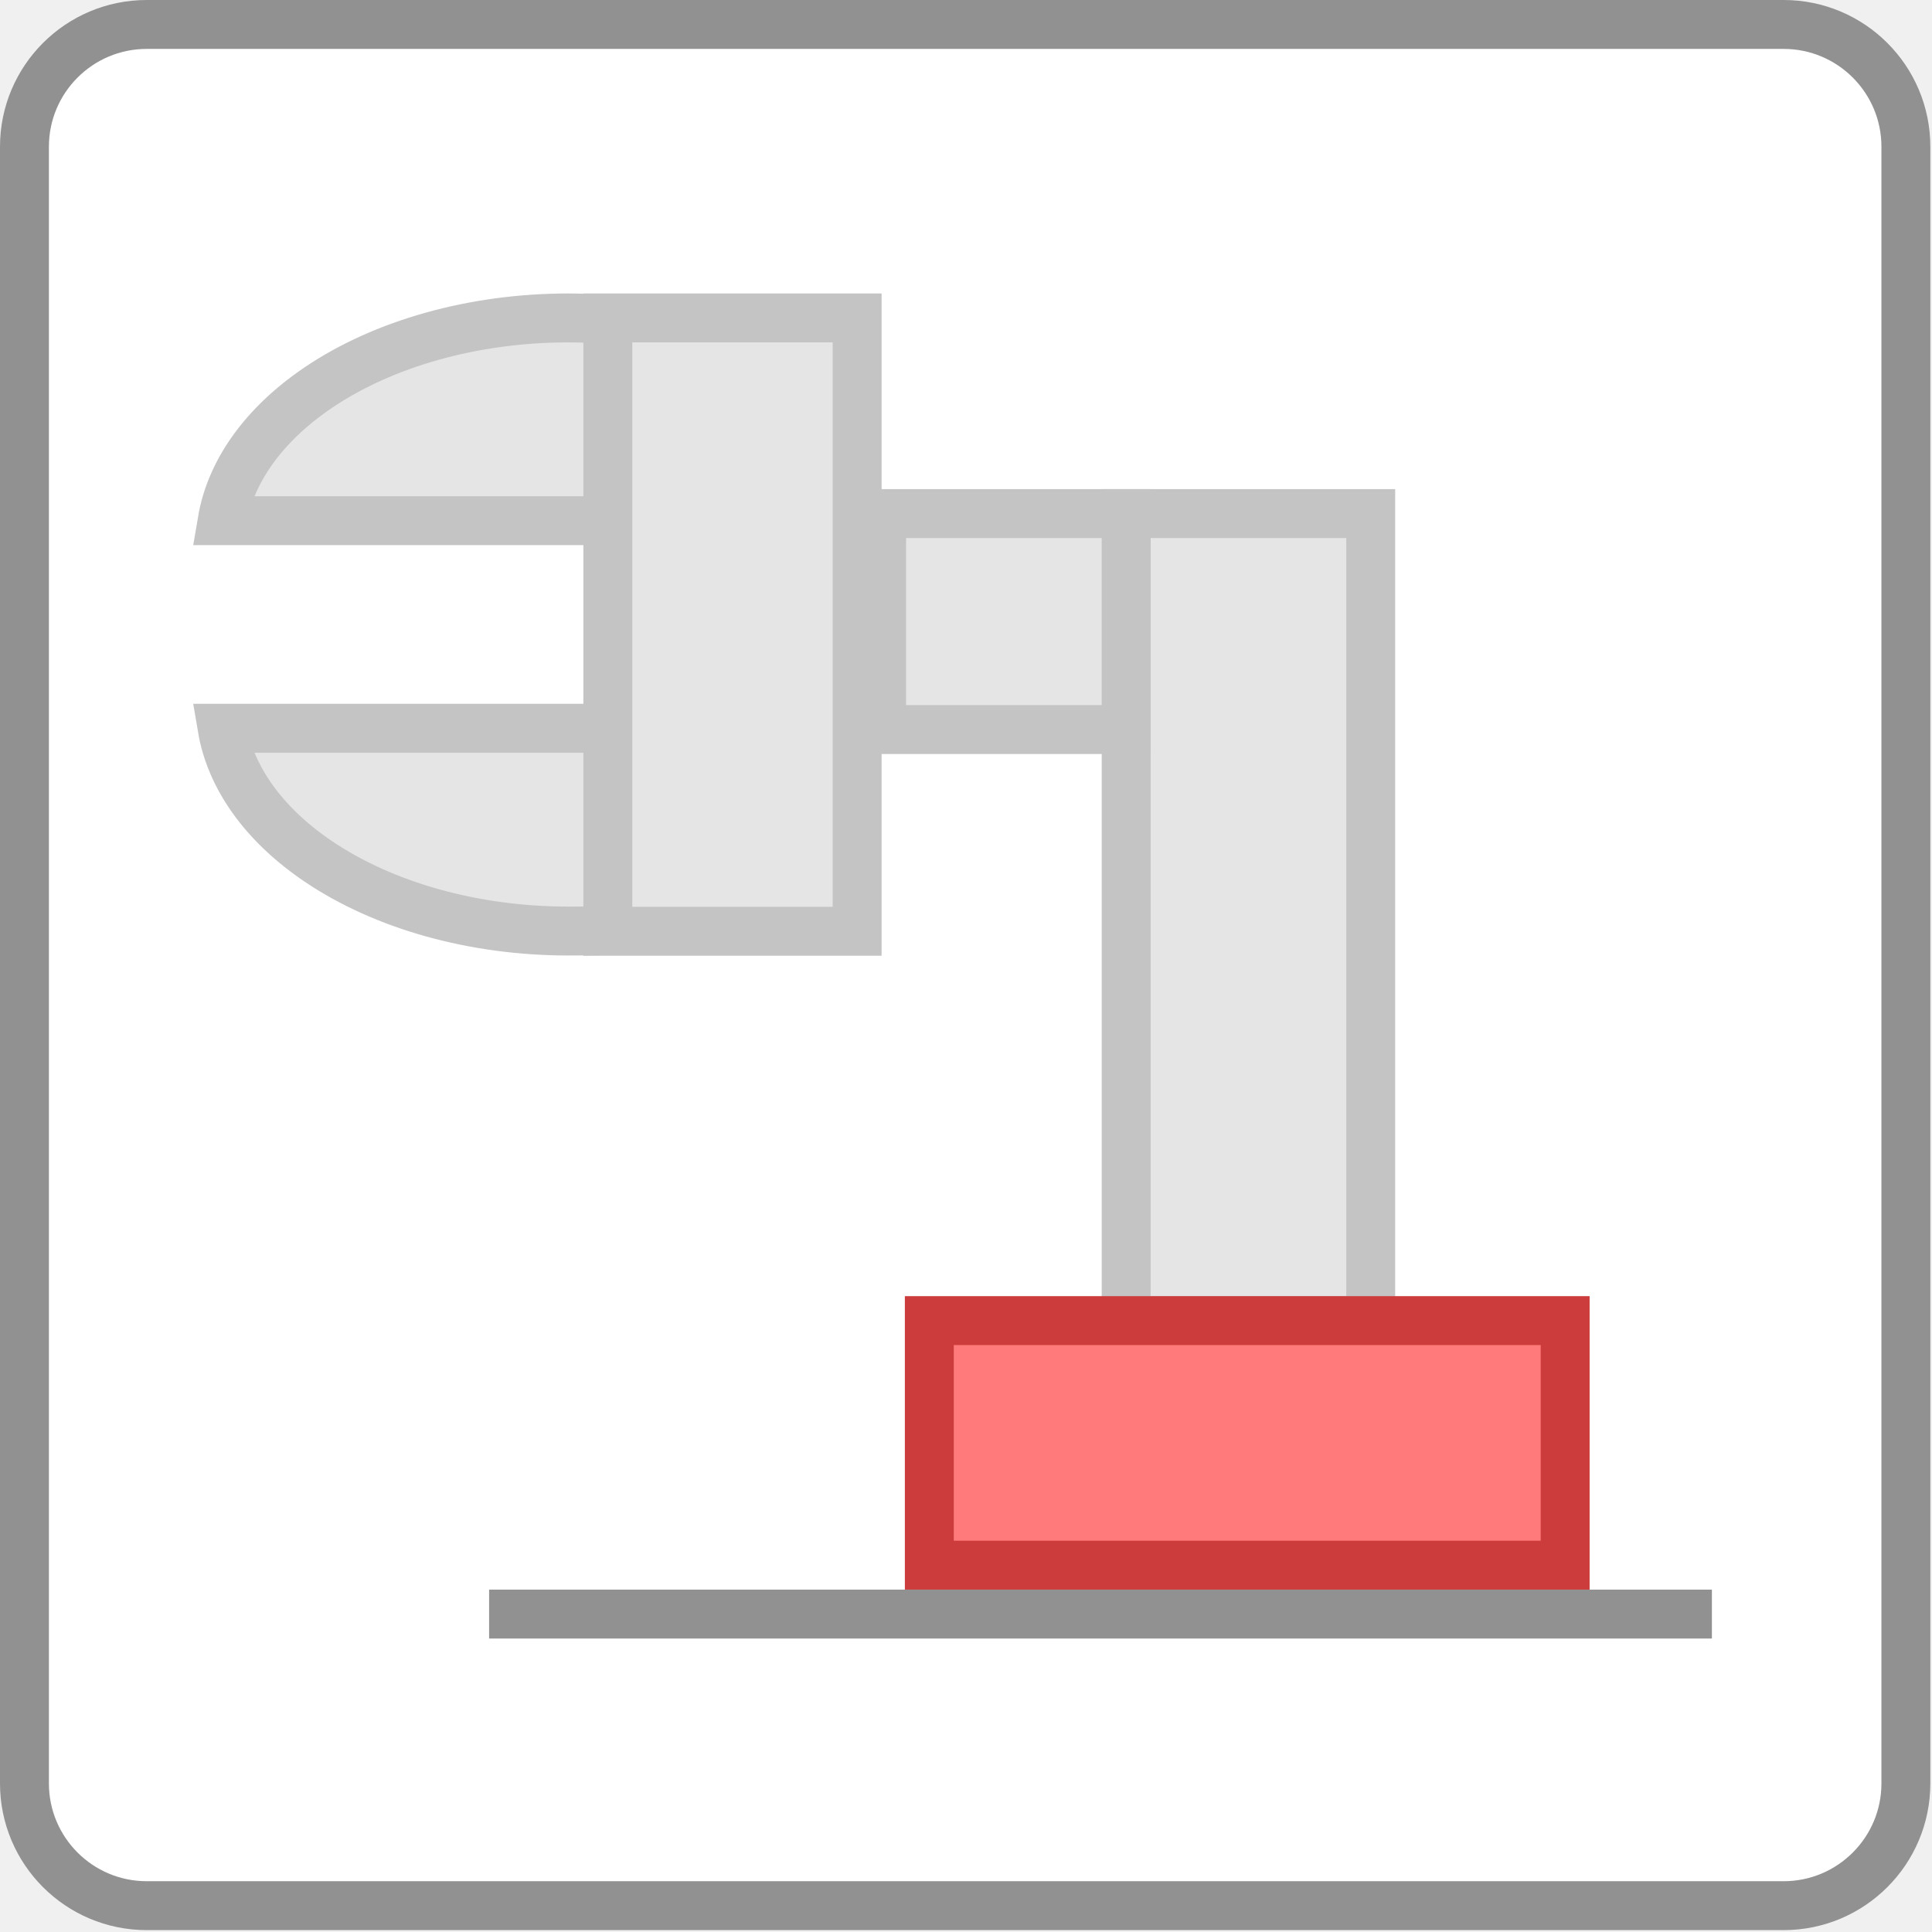
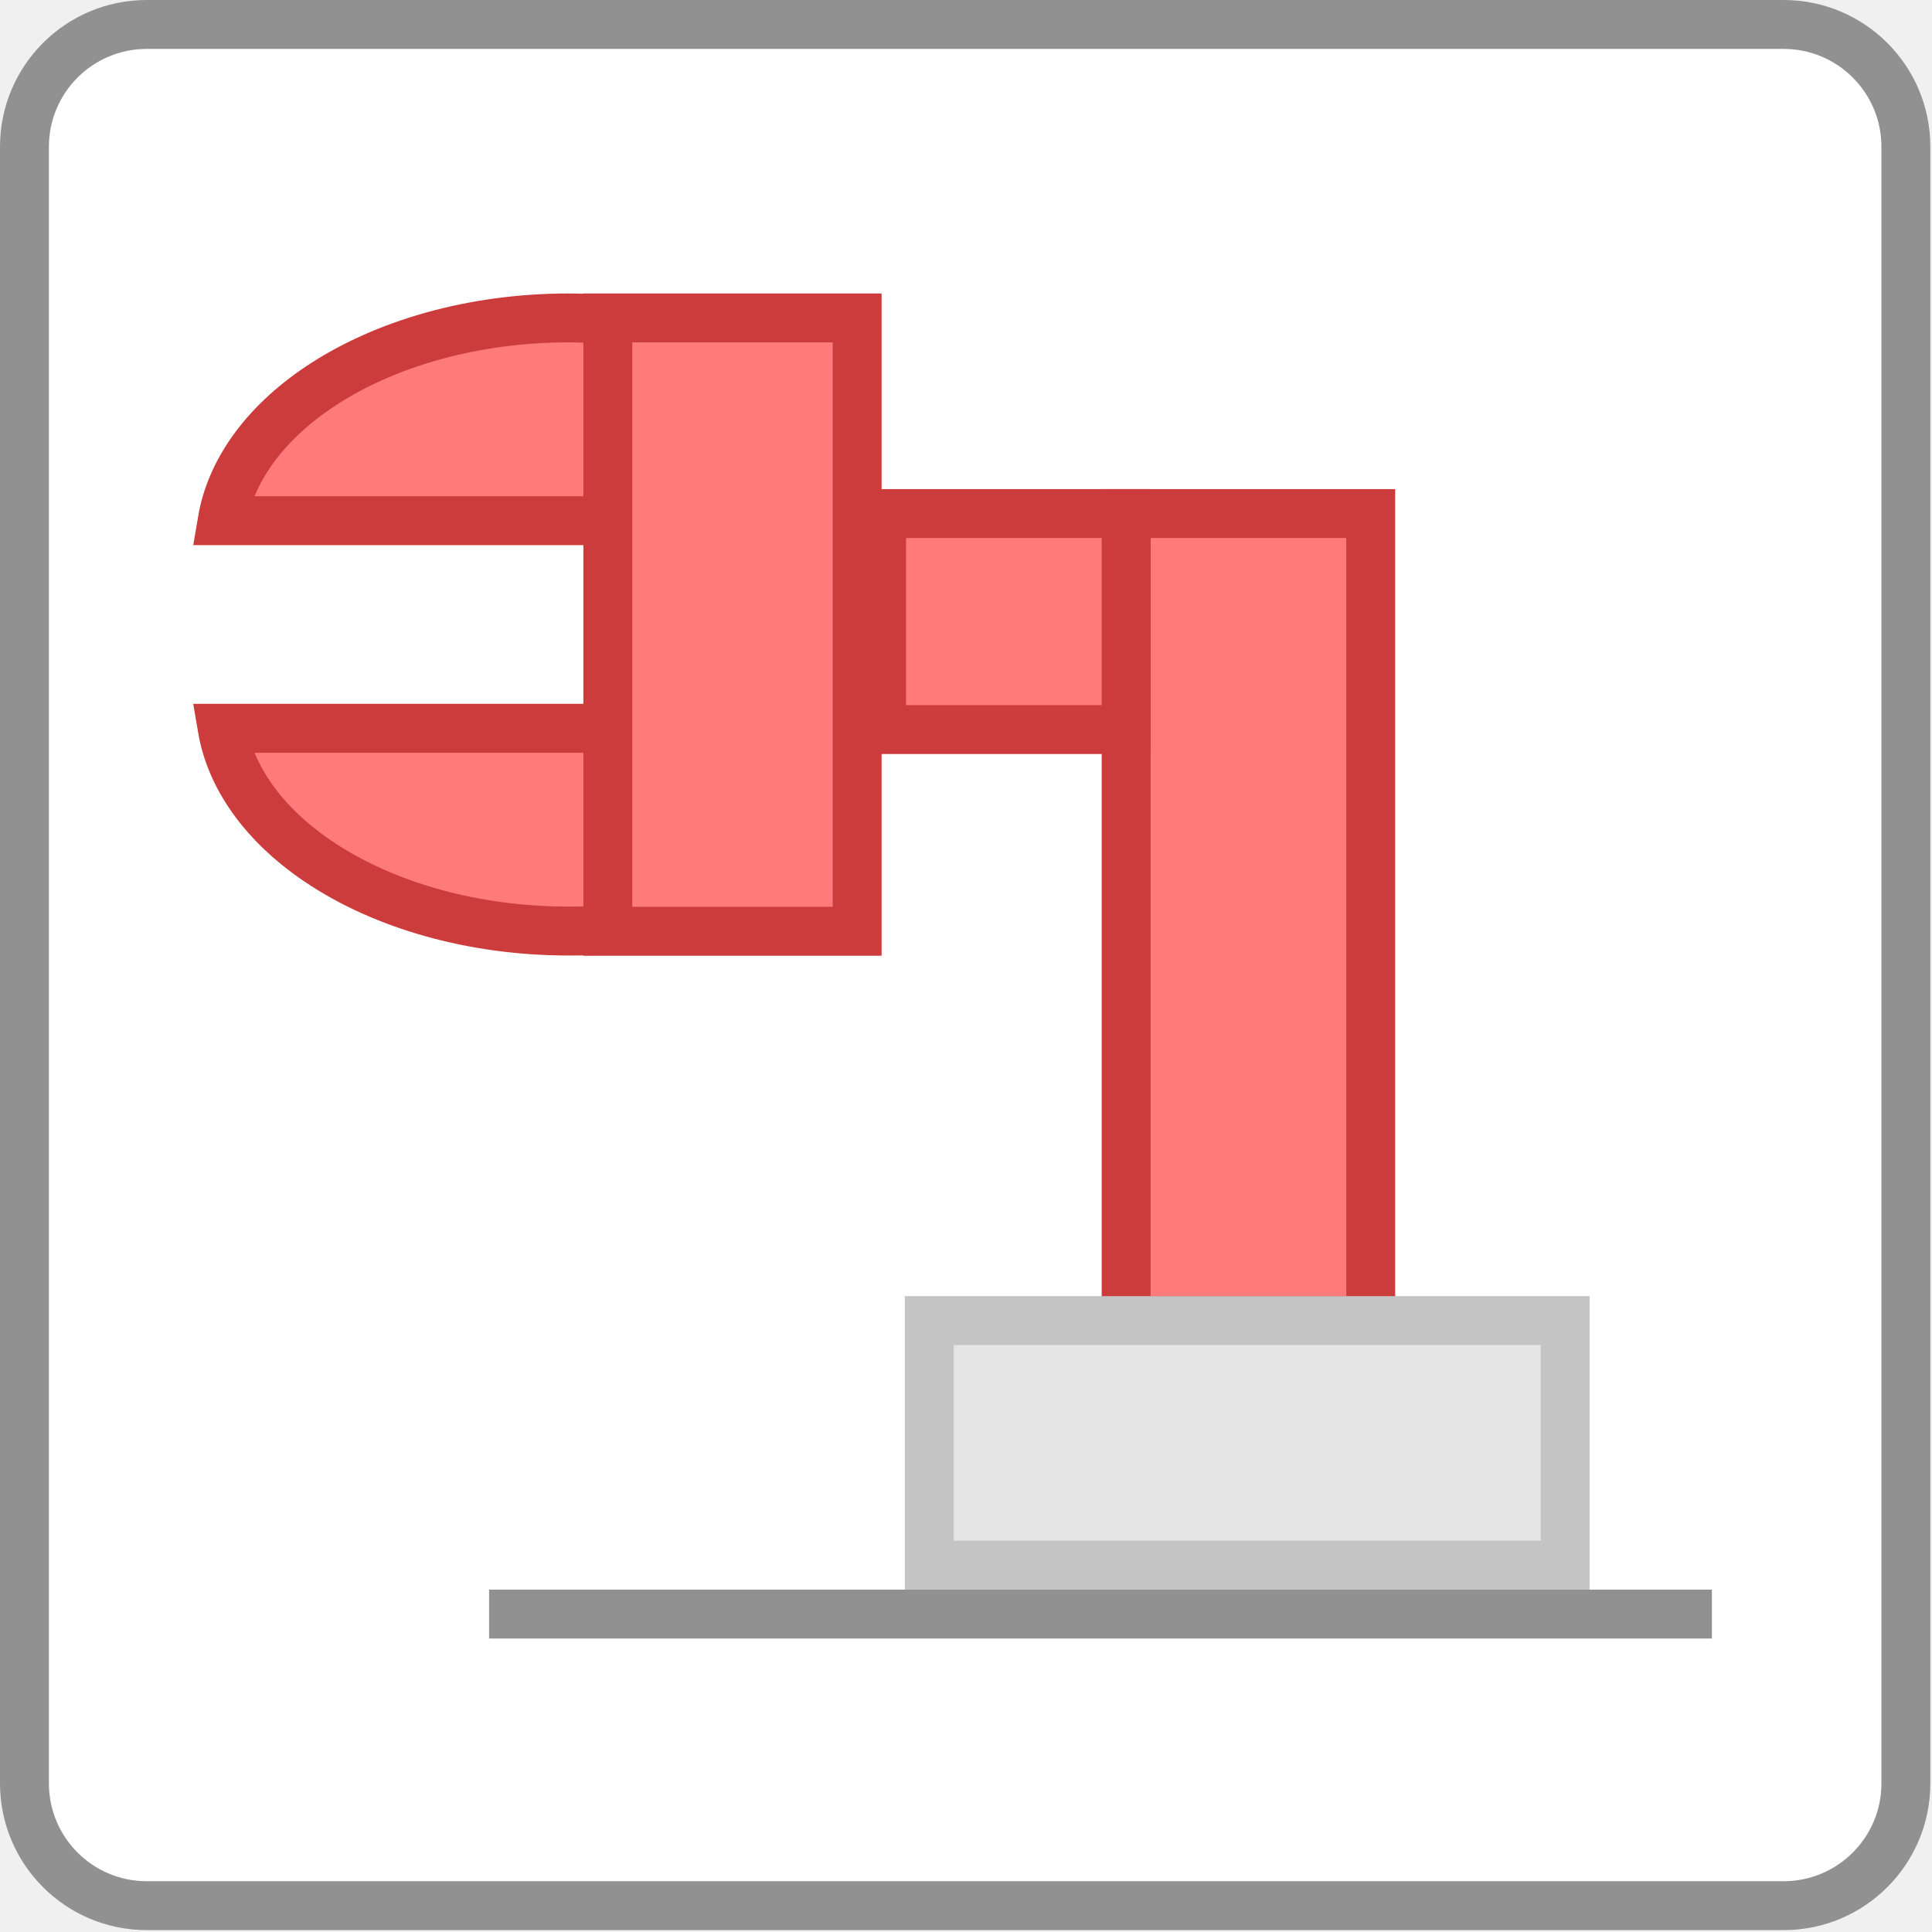
<svg xmlns="http://www.w3.org/2000/svg" width="79" height="79" viewBox="0 0 79 79" fill="none">
  <rect x="1" y="1" width="76.932" height="76.923" rx="5" fill="white" stroke="#919191" stroke-width="2" />
  <line x1="20" y1="66" x2="70" y2="66" stroke="#919191" stroke-width="2" />
-   <path d="M9.085 21.291C9.42 19.317 10.744 17.382 13.024 15.843C15.691 14.043 19.365 13 23.244 13C26.986 13 29.026 14.185 31.831 16.078C33.131 16.956 33.917 17.902 34.388 18.898C34.734 19.63 34.927 20.423 35.006 21.291H23.244H9.085Z" fill="#E5E5E5" stroke="#C4C4C4" stroke-width="2" />
-   <path d="M35.035 29.781C34.962 32.242 34.528 34.667 32.441 36.076C29.85 37.825 27.265 38.071 23.244 38.071C19.365 38.071 15.691 37.028 13.024 35.228C10.744 33.689 9.42 31.754 9.085 29.78H23.244L35.035 29.781Z" fill="#E5E5E5" stroke="#C4C4C4" stroke-width="2" />
-   <path d="M35.049 13V38.08H24.854V13H35.049Z" fill="#E5E5E5" stroke="#C4C4C4" stroke-width="2" />
-   <path d="M56.049 21V54H46.049V21H56.049Z" fill="#E5E5E5" stroke="#C4C4C4" stroke-width="2" />
-   <path d="M46.049 21V29.832H36.049V21H46.049Z" fill="#E5E5E5" stroke="#C4C4C4" stroke-width="2" />
-   <path d="M38 54H64V64H38V54Z" fill="#FF7A7A" stroke="#CD3C3C" stroke-width="2" />
+   <path d="M9.085 21.291C9.42 19.317 10.744 17.382 13.024 15.843C15.691 14.043 19.365 13 23.244 13C26.986 13 29.026 14.185 31.831 16.078C33.131 16.956 33.917 17.902 34.388 18.898C34.734 19.63 34.927 20.423 35.006 21.291H23.244H9.085Z" fill="#FF7A7A" stroke="#CD3C3C" stroke-width="2" />
+   <path d="M35.035 29.781C34.962 32.242 34.528 34.667 32.441 36.076C29.85 37.825 27.265 38.071 23.244 38.071C19.365 38.071 15.691 37.028 13.024 35.228C10.744 33.689 9.42 31.754 9.085 29.78H23.244L35.035 29.781Z" fill="#FF7A7A" stroke="#CD3C3C" stroke-width="2" />
+   <path d="M35.049 13V38.08H24.854V13H35.049Z" fill="#FF7A7A" stroke="#CD3C3C" stroke-width="2" />
+   <path d="M56.049 21V54H46.049V21H56.049Z" fill="#FF7A7A" stroke="#CD3C3C" stroke-width="2" />
+   <path d="M46.049 21V29.832H36.049V21H46.049Z" fill="#FF7A7A" stroke="#CD3C3C" stroke-width="2" />
+   <path d="M38 54H64V64H38V54Z" fill="#E5E5E5" stroke="#C4C4C4" stroke-width="2" />
</svg>
